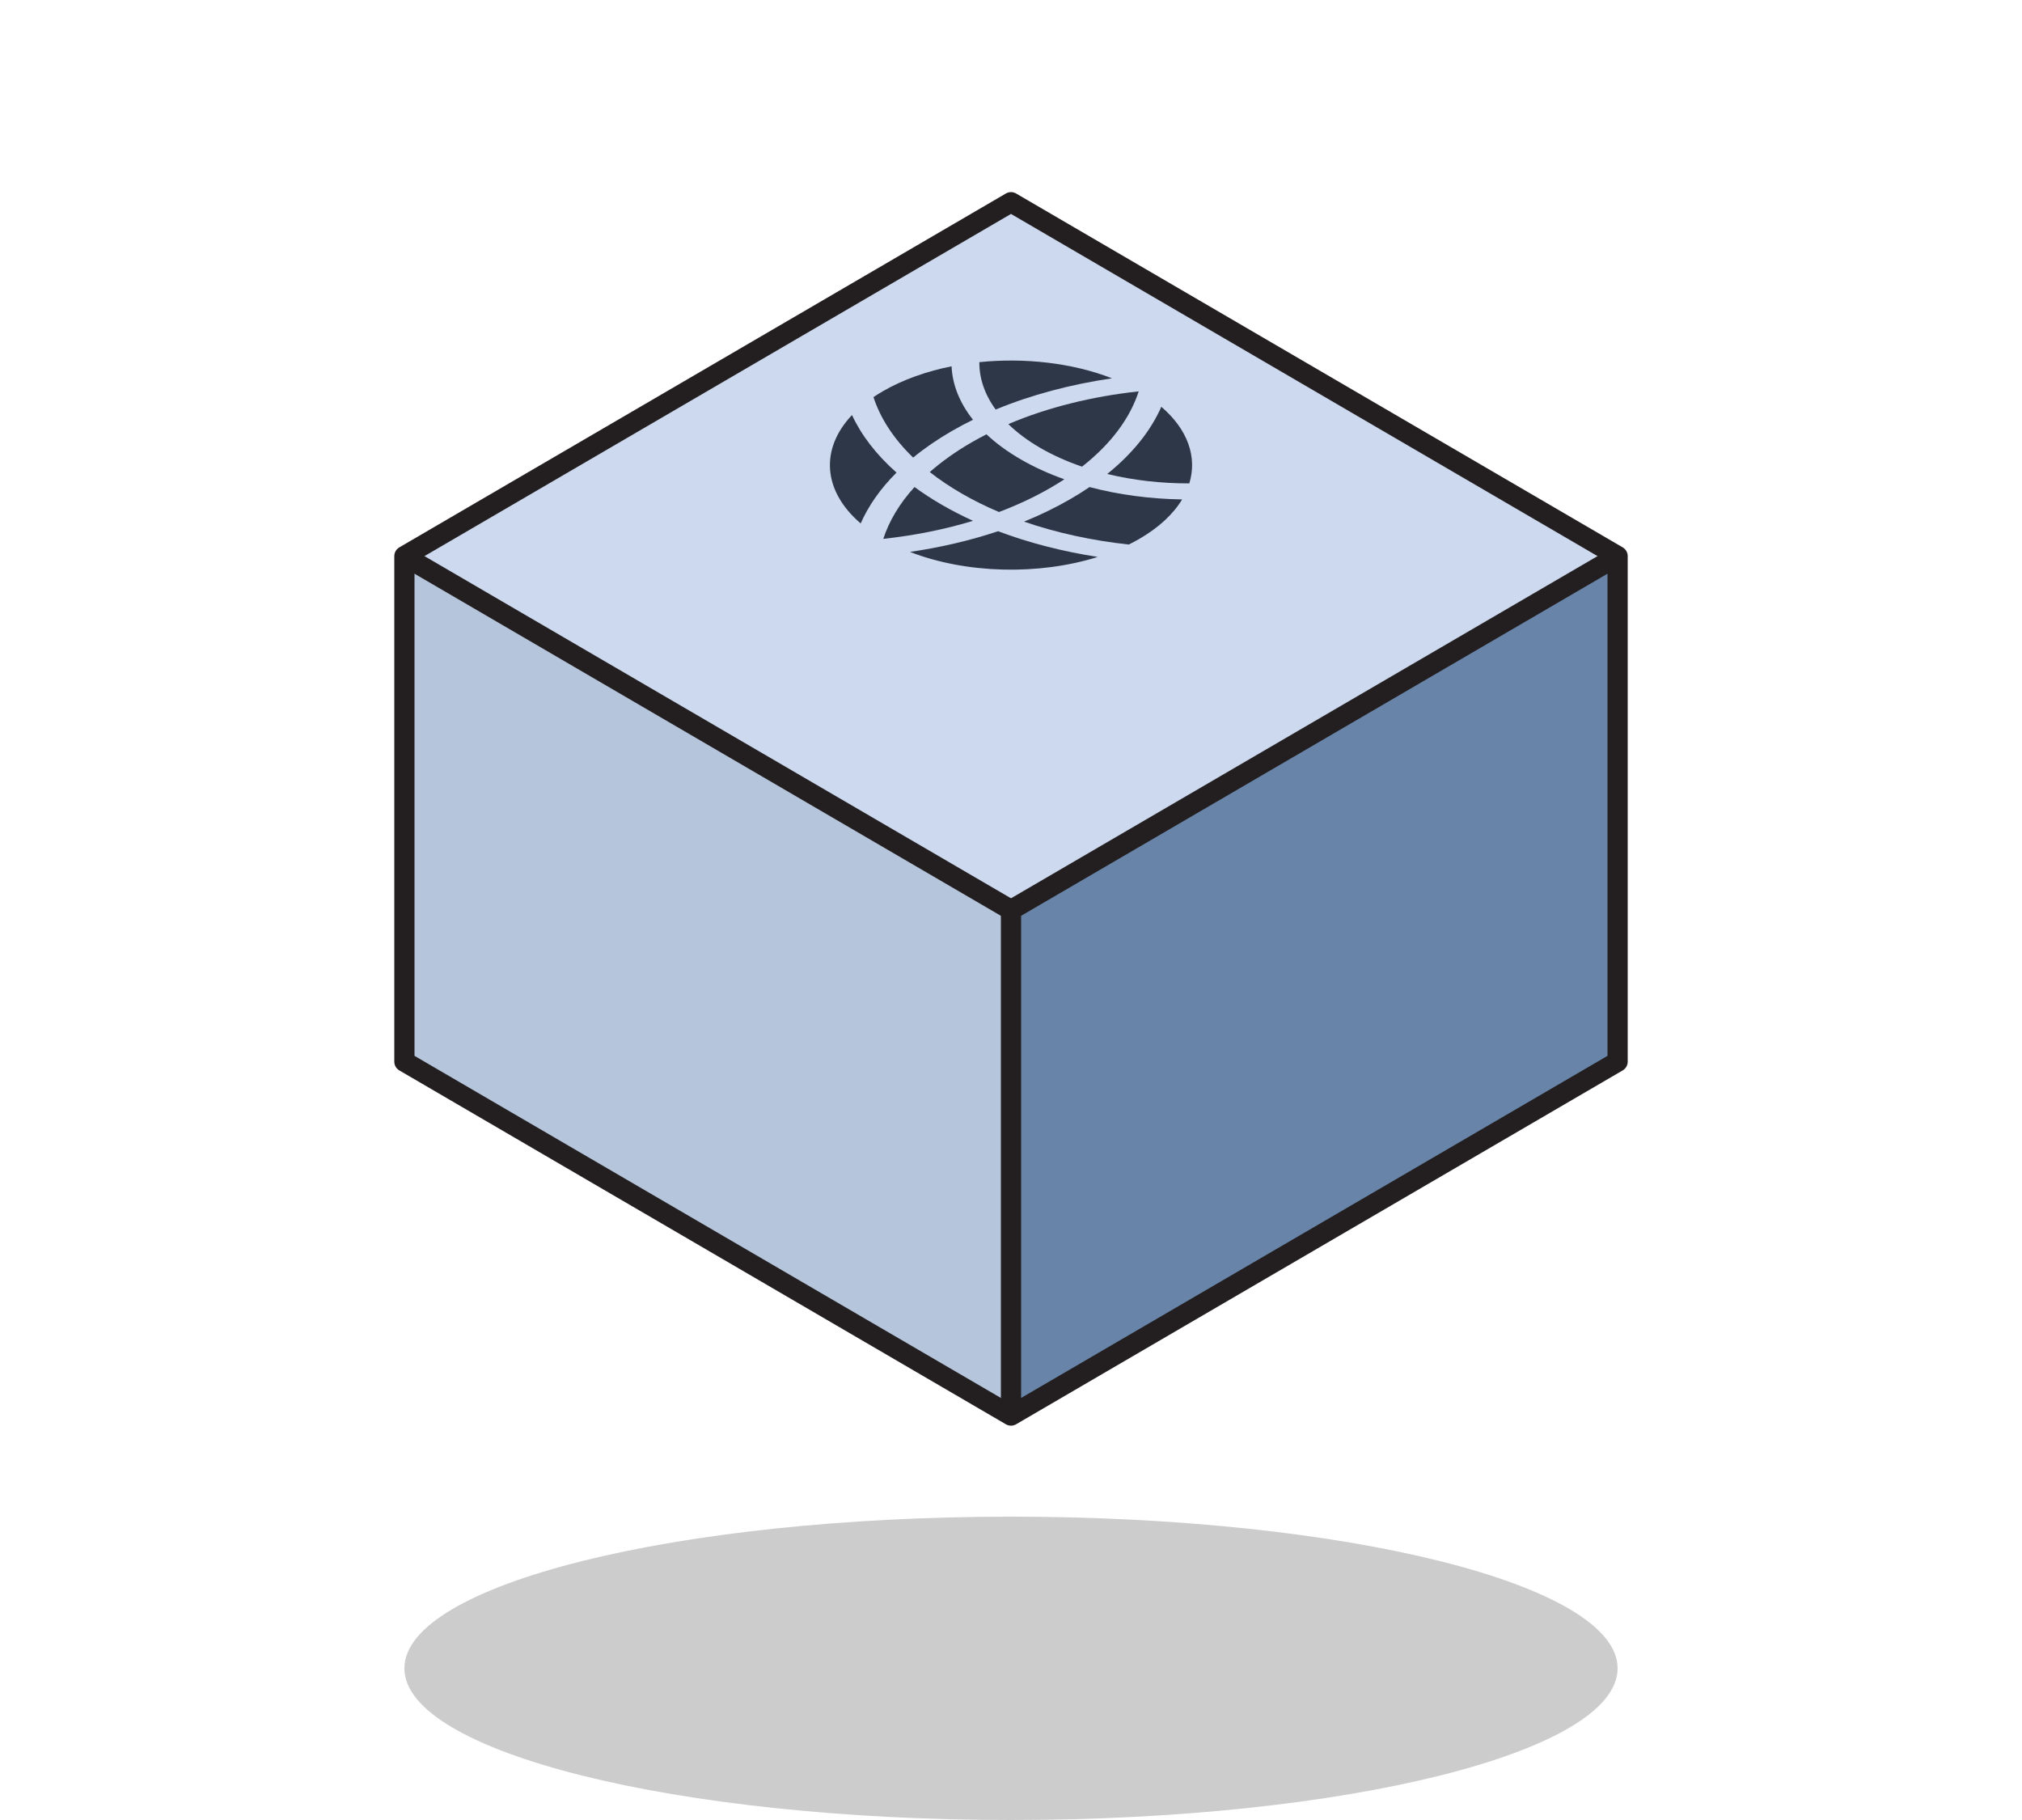
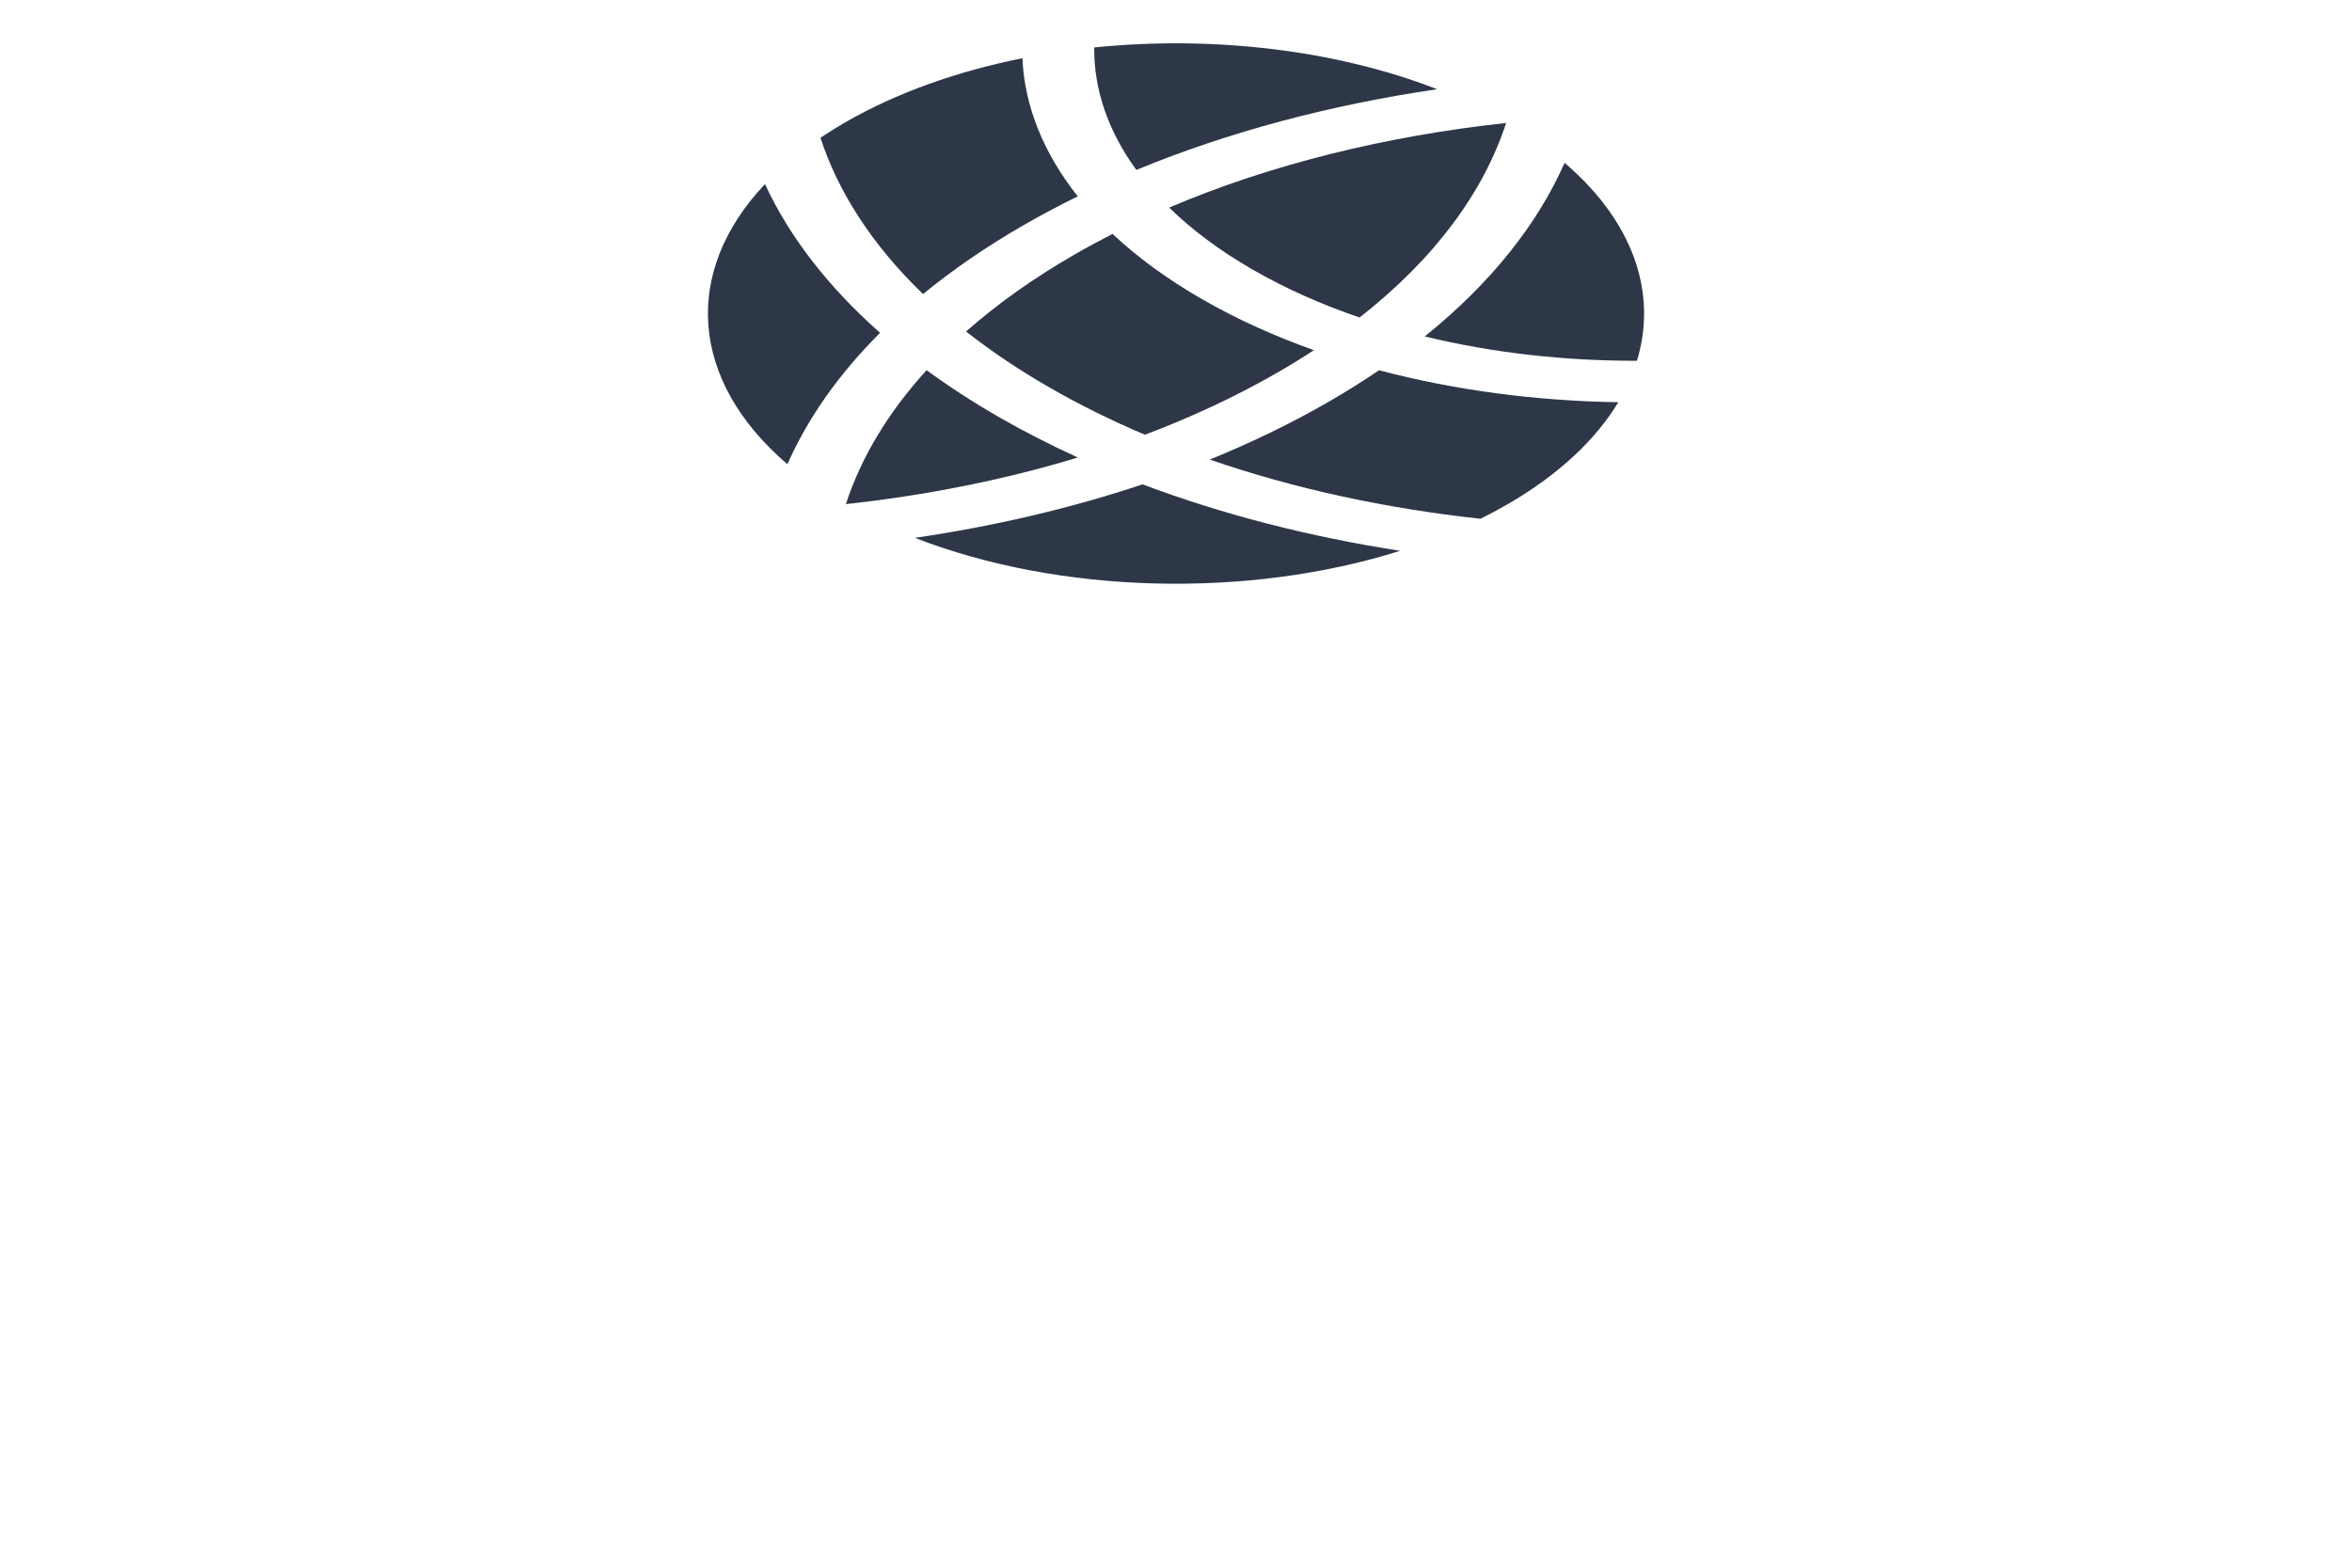
- <svg xmlns="http://www.w3.org/2000/svg" viewBox="0 0 200 180">
-   <ellipse cx="100" cy="165" rx="60" ry="15" fill="#000000" opacity="0.2" />
-   <path d="M100,140 L160,105 L160,55 L100,90 Z" fill="#6885A9" />
-   <path d="M100,140 L40,105 L40,55 L100,90 Z" fill="#B5C5DC" />
-   <path d="M40,55 L100,20 L160,55 L100,90 Z" fill="#CDD9EE" />
-   <path d="M40,55 L100,20 L160,55 L160,105 L100,140 L40,105 Z" fill="none" stroke="#231F20" stroke-width="2" stroke-linejoin="round" />
-   <line x1="100" y1="90" x2="100" y2="140" stroke="#231F20" stroke-width="2" />
-   <line x1="100" y1="90" x2="40" y2="55" stroke="#231F20" stroke-width="2" />
-   <line x1="100" y1="90" x2="160" y2="55" stroke="#231F20" stroke-width="2" />
-   <g transform="matrix(0.866, 0.5, -0.866, 0.5, 100, 40)">
-     <g transform="translate(-12,-12) scale(1.5)">
+ <svg xmlns="http://www.w3.org/2000/svg" viewBox="0 0 60 40">
+   <g transform="matrix(0.866, 0.5, -0.866, 0.5, 30, 8)">
+     <g transform="translate(-12,-12) scale(1)">
      <path d="M21.721 12.752C21.74 12.504 21.75 12.253 21.75 12C21.75 10.476 21.4 9.033 20.777 7.748C19.54 8.923 18.067 9.851 16.437 10.457C16.479 10.966 16.5 11.48 16.5 12C16.5 13.101 16.405 14.18 16.223 15.229C18.216 14.728 20.072 13.879 21.721 12.752Z" fill="#2D3748" />
      <path d="M14.634 15.55C14.874 14.404 15 13.217 15 12C15 11.632 14.989 11.266 14.966 10.903C14.014 11.13 13.021 11.25 12 11.25C10.979 11.25 9.986 11.13 9.034 10.903C9.012 11.266 9 11.632 9 12C9 13.217 9.126 14.404 9.366 15.55C10.225 15.682 11.104 15.75 12 15.75C12.896 15.75 13.775 15.682 14.634 15.55Z" fill="#2D3748" />
      <path d="M9.772 17.119C10.503 17.205 11.246 17.25 12 17.25C12.754 17.25 13.497 17.205 14.228 17.119C13.714 18.775 12.957 20.323 12 21.724C11.043 20.323 10.286 18.775 9.772 17.119Z" fill="#2D3748" />
      <path d="M7.777 15.229C7.595 14.18 7.5 13.101 7.5 12C7.5 11.48 7.521 10.966 7.563 10.457C5.933 9.851 4.46 8.923 3.223 7.748C2.6 9.033 2.25 10.476 2.25 12C2.25 12.253 2.26 12.504 2.279 12.752C3.928 13.879 5.784 14.728 7.777 15.229Z" fill="#2D3748" />
      <path d="M21.356 14.752C20.34 18.21 17.46 20.87 13.878 21.569C14.744 20.112 15.418 18.528 15.866 16.851C17.826 16.44 19.674 15.723 21.356 14.752Z" fill="#2D3748" />
      <path d="M2.644 14.752C4.326 15.723 6.174 16.44 8.134 16.851C8.581 18.528 9.256 20.112 10.122 21.569C6.54 20.87 3.66 18.21 2.644 14.752Z" fill="#2D3748" />
      <path d="M13.878 2.431C16.399 2.922 18.573 4.386 19.994 6.416C18.935 7.485 17.664 8.343 16.248 8.92C15.862 6.583 15.043 4.391 13.878 2.431Z" fill="#2D3748" />
      <path d="M12 2.276C13.429 4.365 14.41 6.785 14.805 9.397C13.908 9.628 12.968 9.75 12 9.75C11.032 9.75 10.092 9.628 9.195 9.397C9.59 6.785 10.571 4.365 12 2.276Z" fill="#2D3748" />
      <path d="M10.122 2.431C8.956 4.391 8.138 6.583 7.752 8.92C6.336 8.343 5.065 7.485 4.006 6.416C5.427 4.386 7.601 2.922 10.122 2.431Z" fill="#2D3748" />
    </g>
  </g>
</svg>
